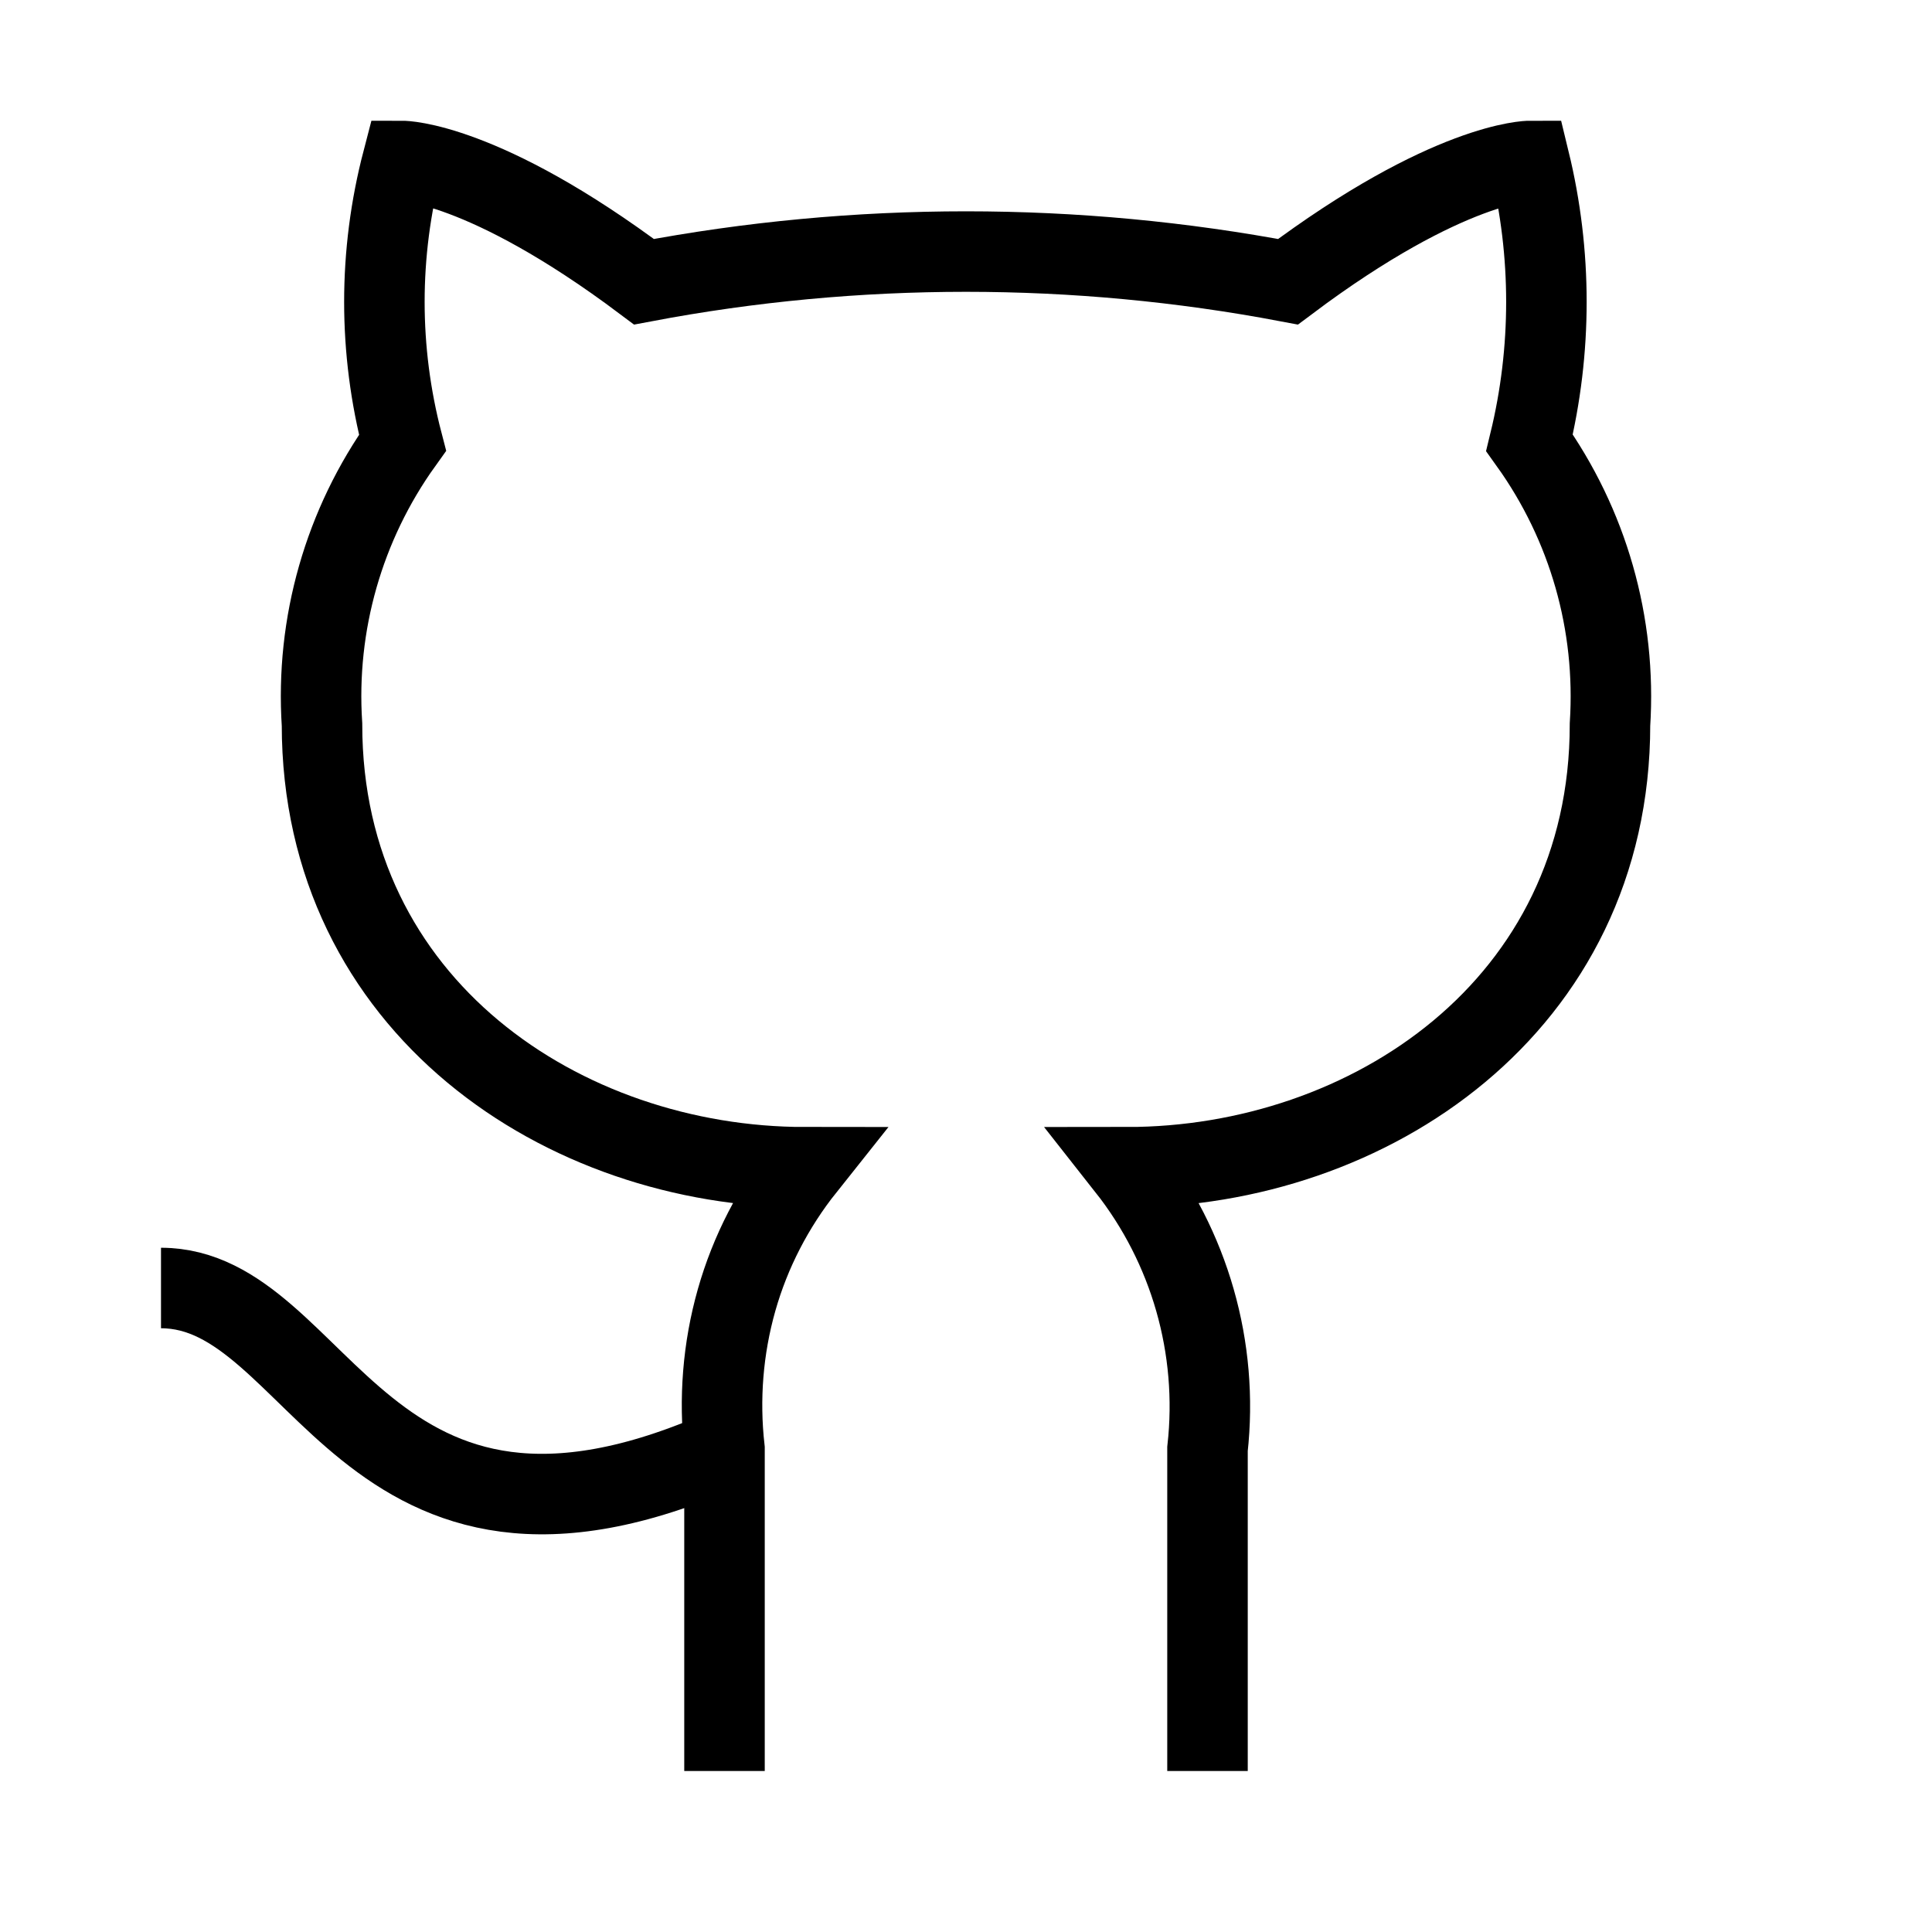
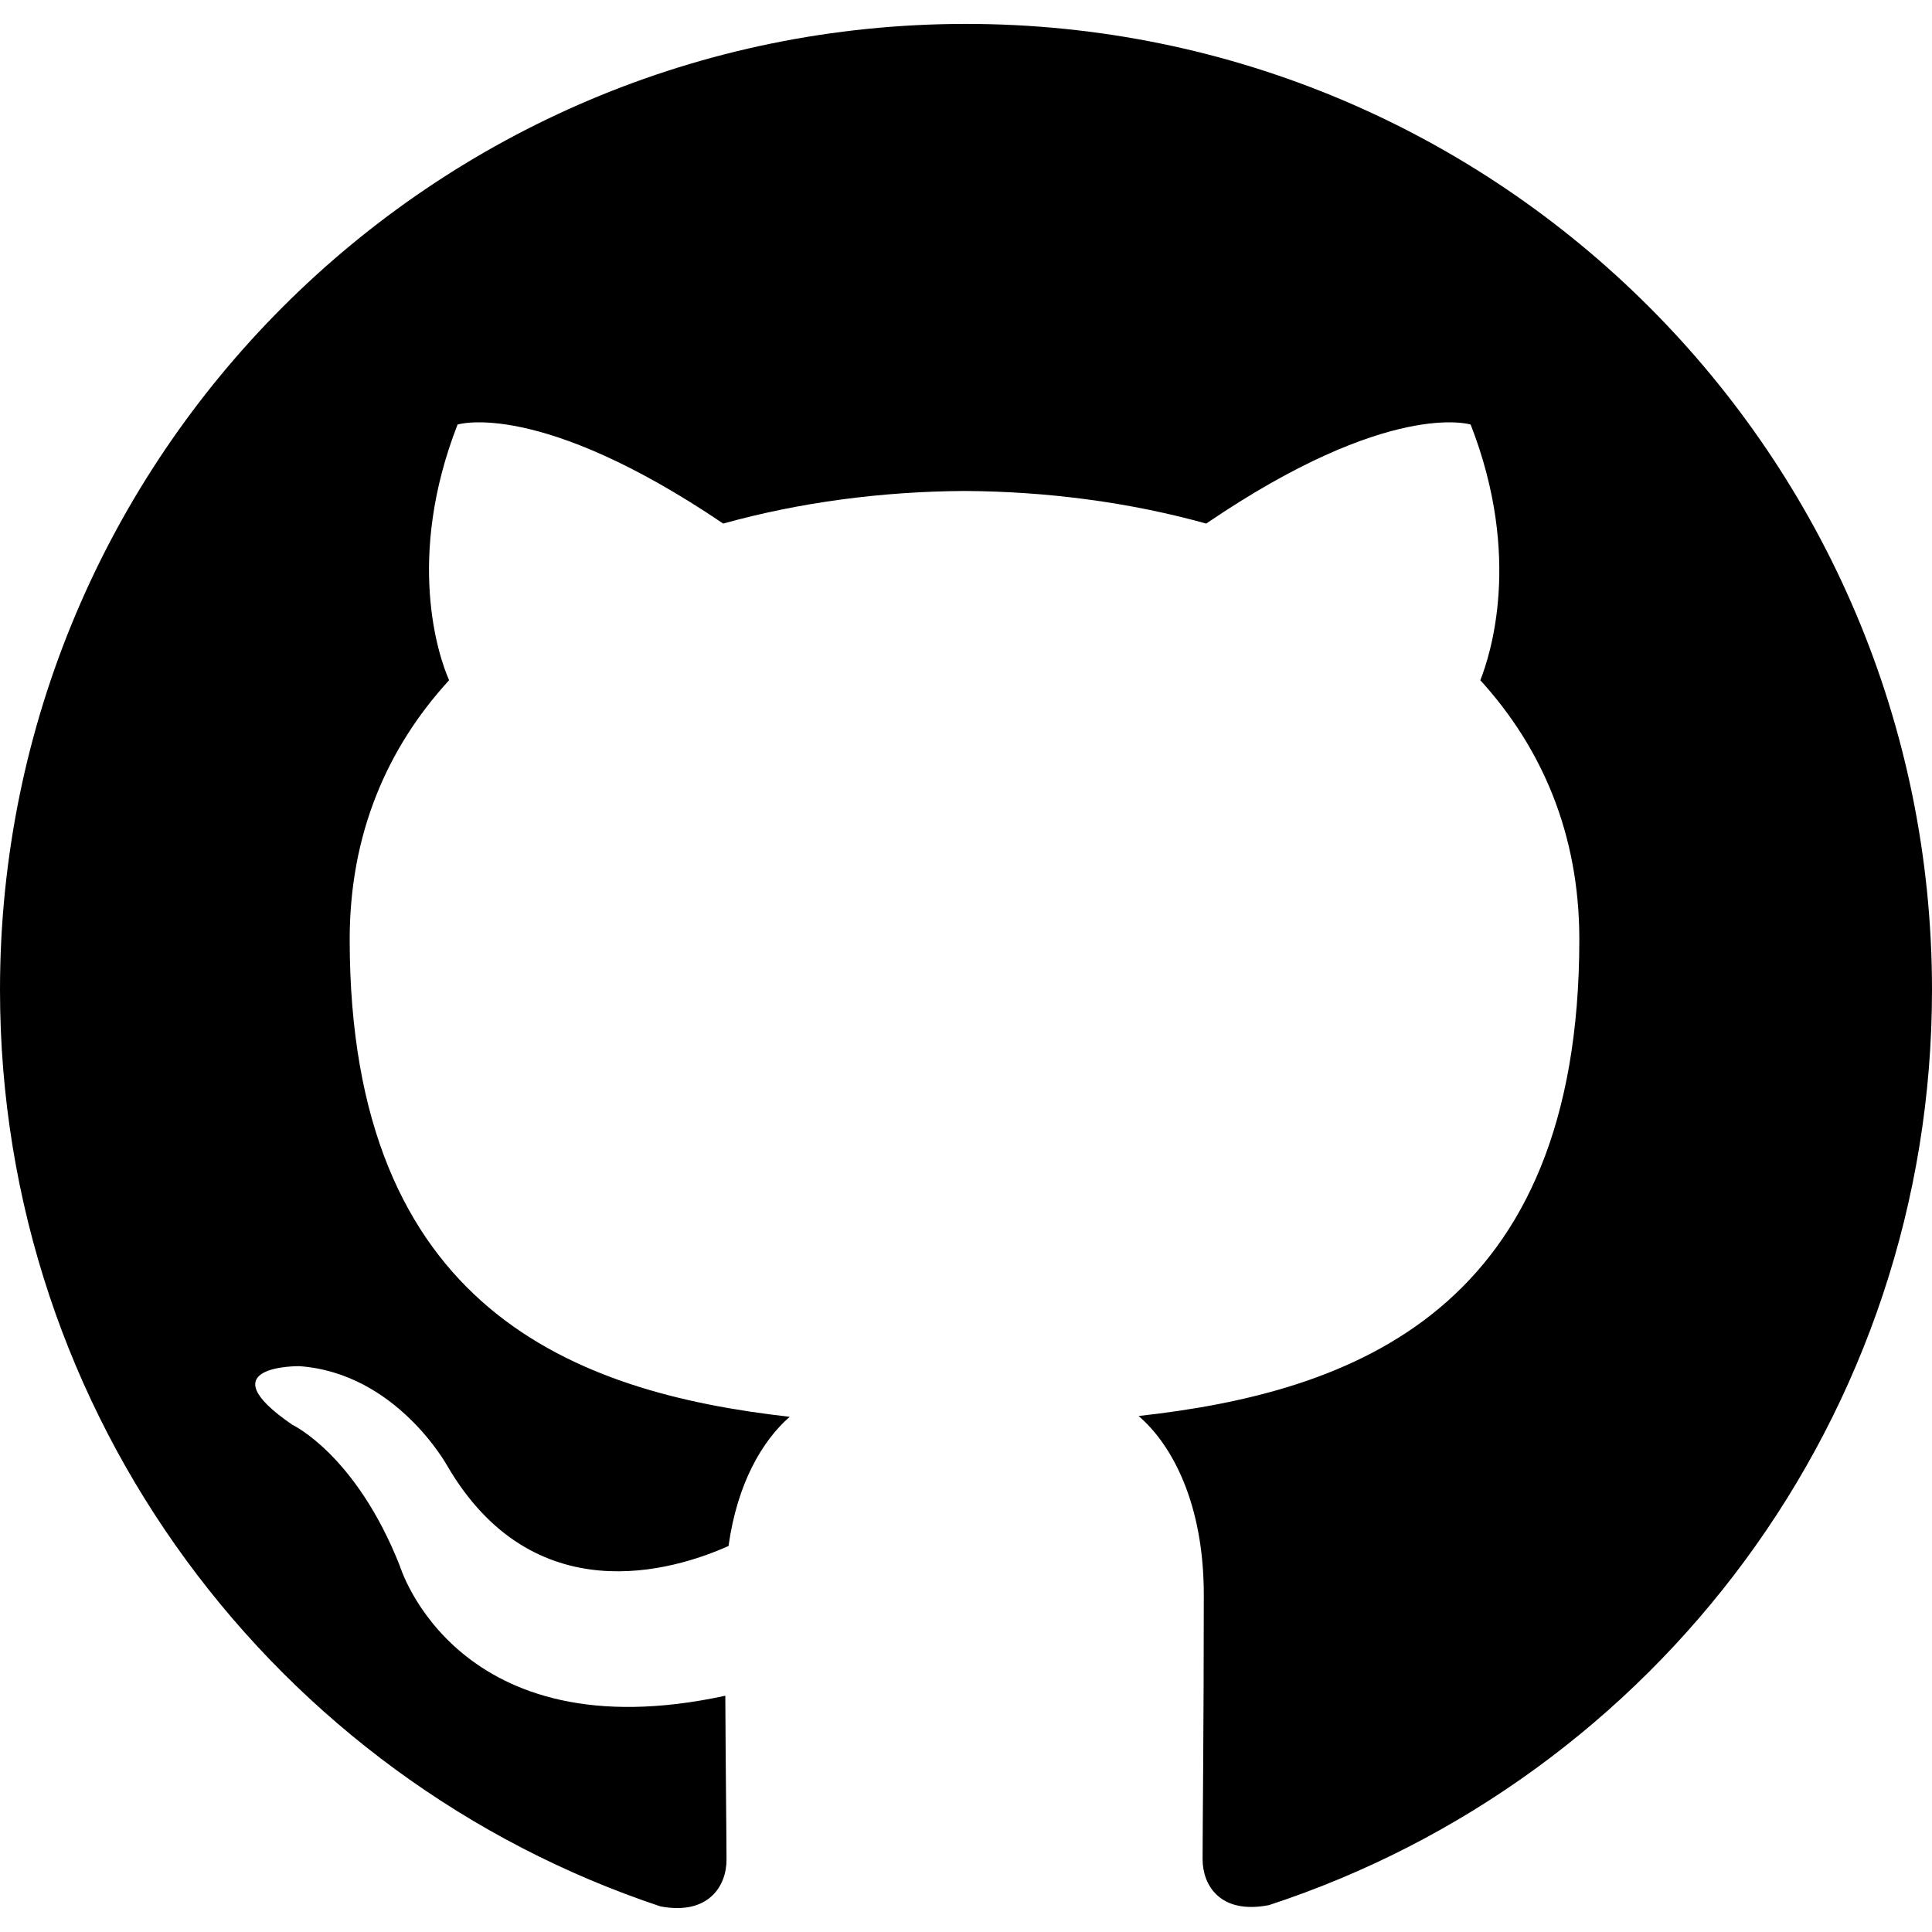
- <svg class="icon" fill="none" stroke="currentColor" viewBox="0 0 24 24">
-   <path d="M15 22v-4a4.8 4.8 0 0 0-1-3.5c3 0 6-2 6-5.5.08-1.25-.27-2.48-1-3.5.28-1.15.28-2.35 0-3.5 0 0-1 0-3 1.5-2.64-.5-5.36-.5-8 0C6 2 5 2 5 2c-.3 1.15-.3 2.35 0 3.5A5.403 5.403 0 0 0 4 9c0 3.5 3 5.5 6 5.5-.39.49-.68 1.05-.85 1.65-.17.6-.22 1.23-.15 1.85v4" />
-   <path d="M9 18c-4.51 2-5-2-7-2" />
+ <svg class="icon" fill="currentColor" viewBox="0 0 24 24">
+   <path d="M12 .297c-6.63 0-12 5.373-12 12 0 5.303 3.438 9.8 8.205 11.385.6.113.82-.258.82-.577 0-.285-.01-1.04-.015-2.04-3.338.724-4.042-1.61-4.042-1.61C4.422 18.07 3.633 17.7 3.633 17.7c-1.087-.744.084-.729.084-.729 1.205.084 1.838 1.236 1.838 1.236 1.07 1.835 2.809 1.305 3.495.998.108-.776.417-1.305.76-1.605-2.665-.3-5.466-1.332-5.466-5.93 0-1.31.465-2.38 1.235-3.22-.135-.303-.54-1.523.105-3.176 0 0 1.005-.322 3.3 1.23.96-.267 1.98-.399 3-.405 1.02.006 2.04.138 3 .405 2.28-1.552 3.285-1.23 3.285-1.23.645 1.653.24 2.873.12 3.176.765.84 1.23 1.91 1.23 3.22 0 4.61-2.805 5.625-5.475 5.92.42.36.81 1.096.81 2.22 0 1.606-.015 2.896-.015 3.286 0 .315.21.69.825.57C20.565 22.092 24 17.592 24 12.297c0-6.627-5.373-12-12-12" />
</svg>
